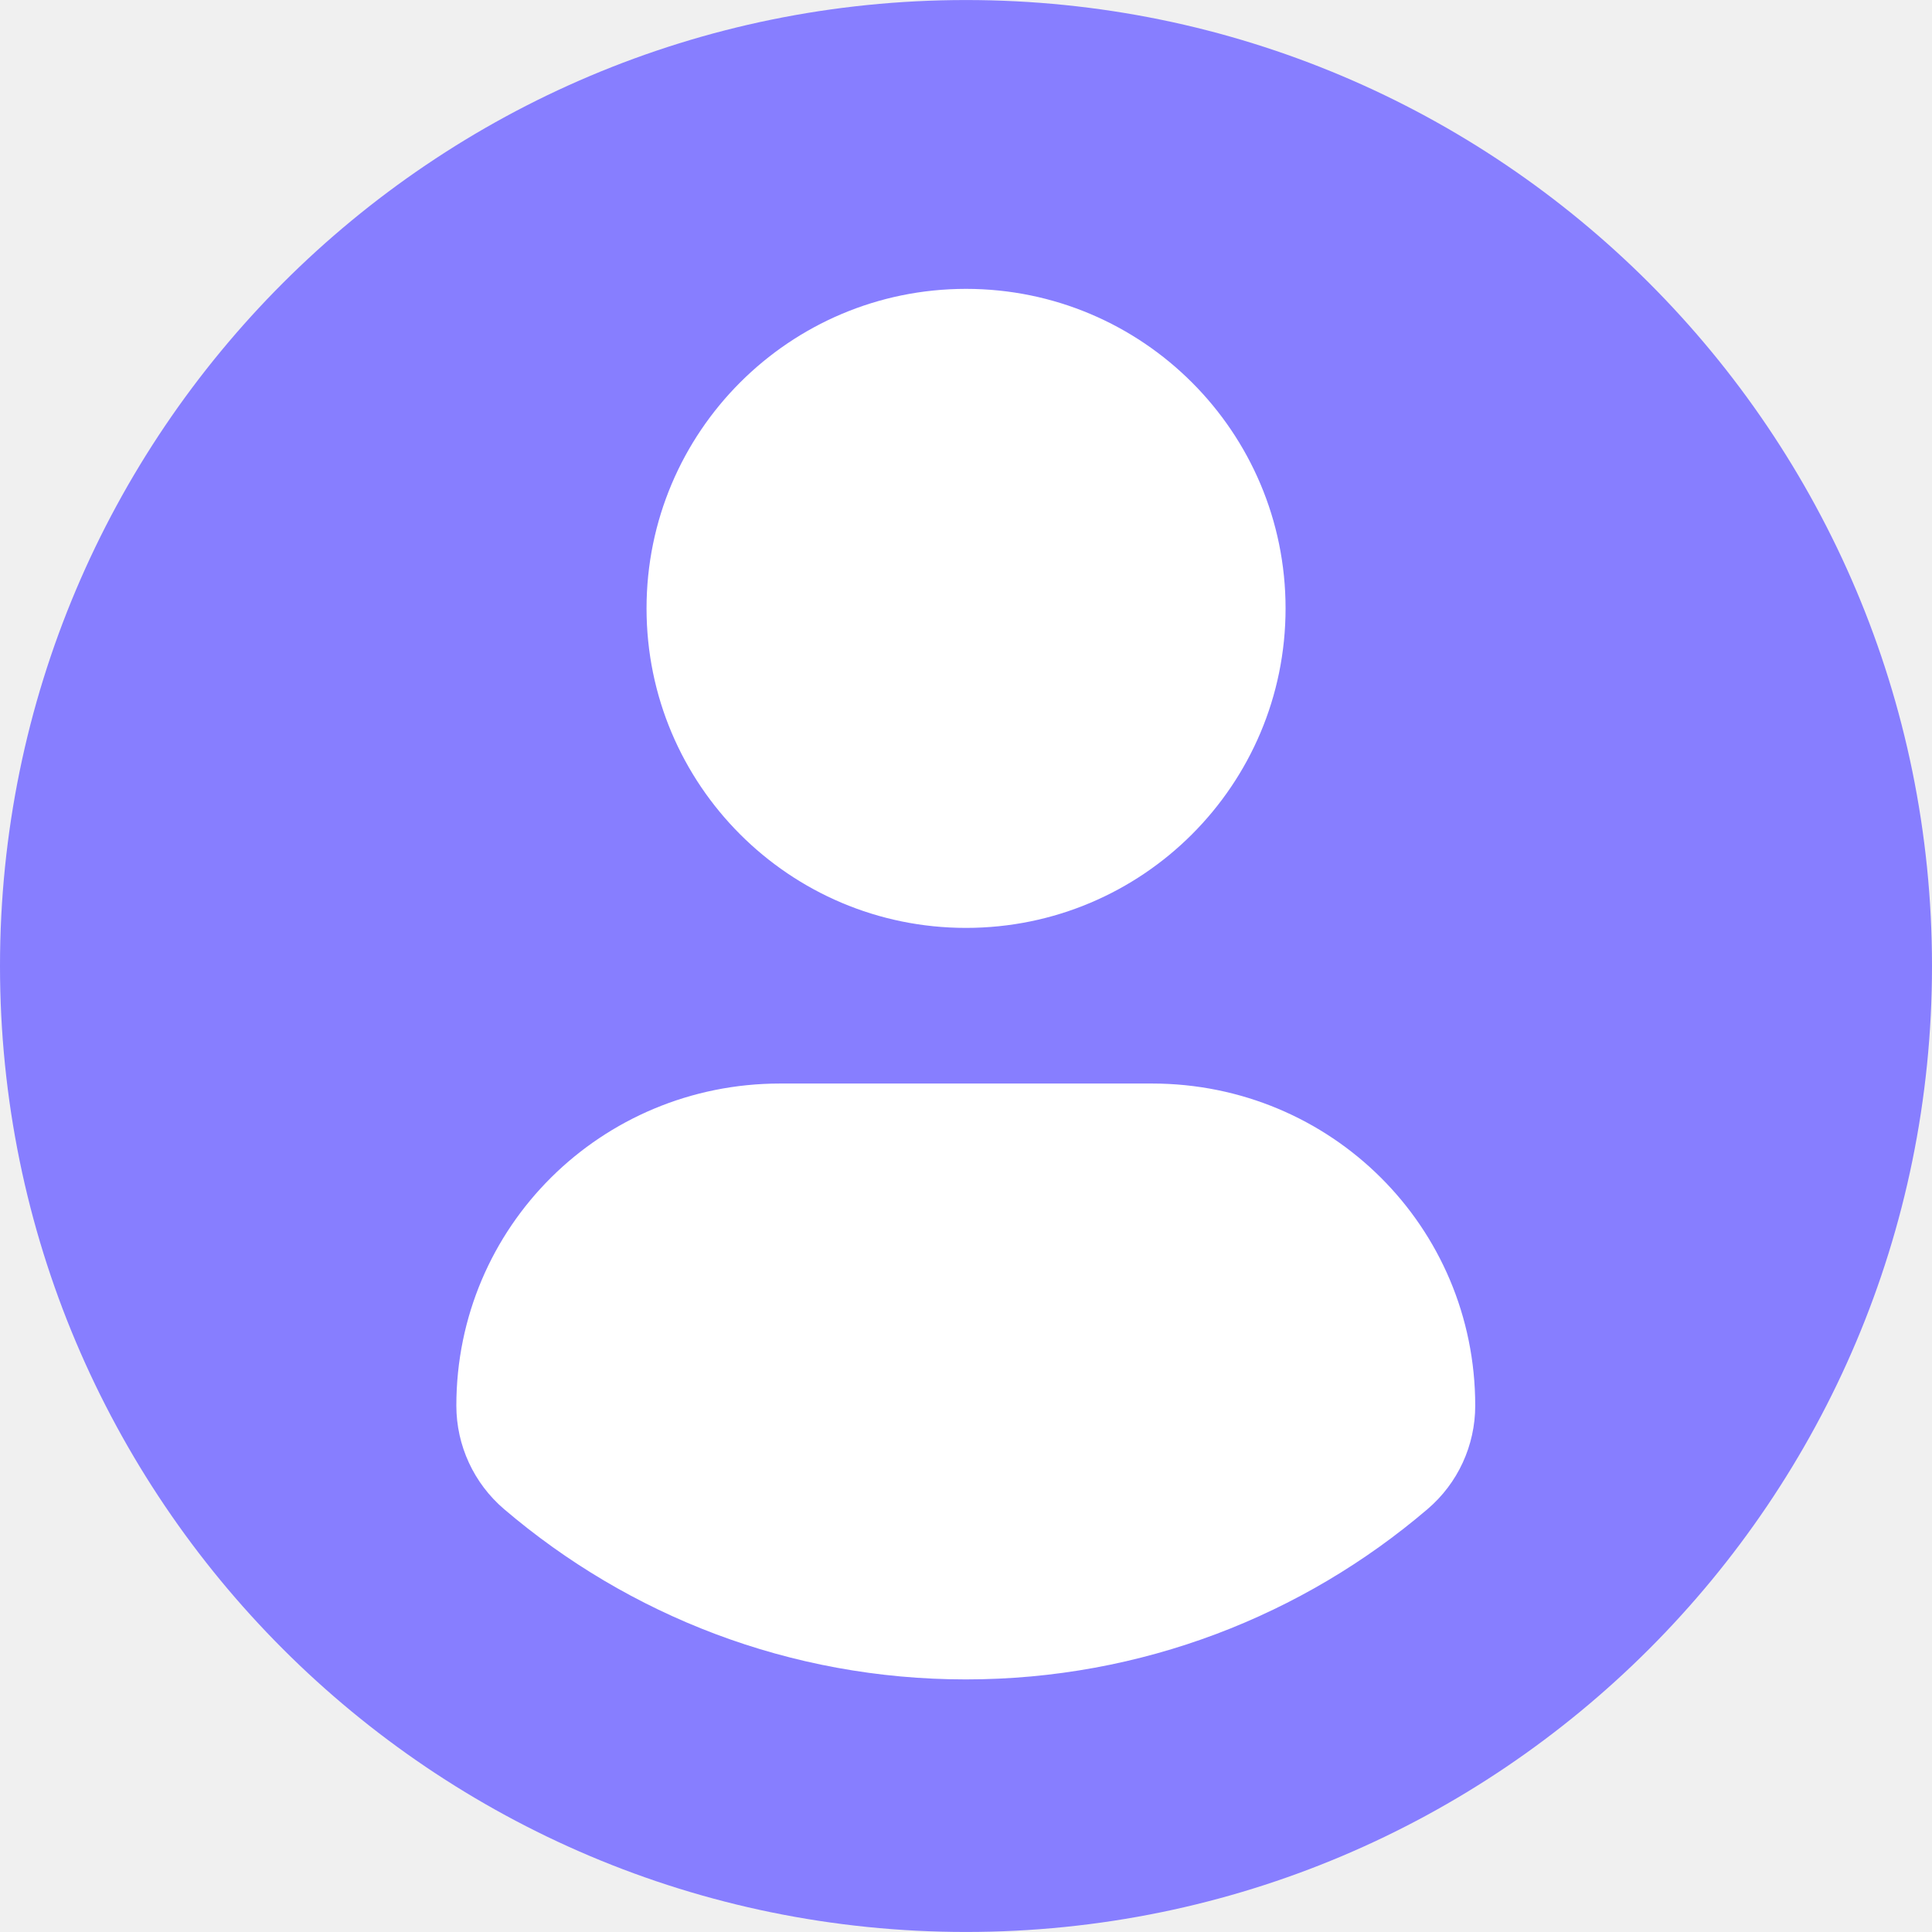
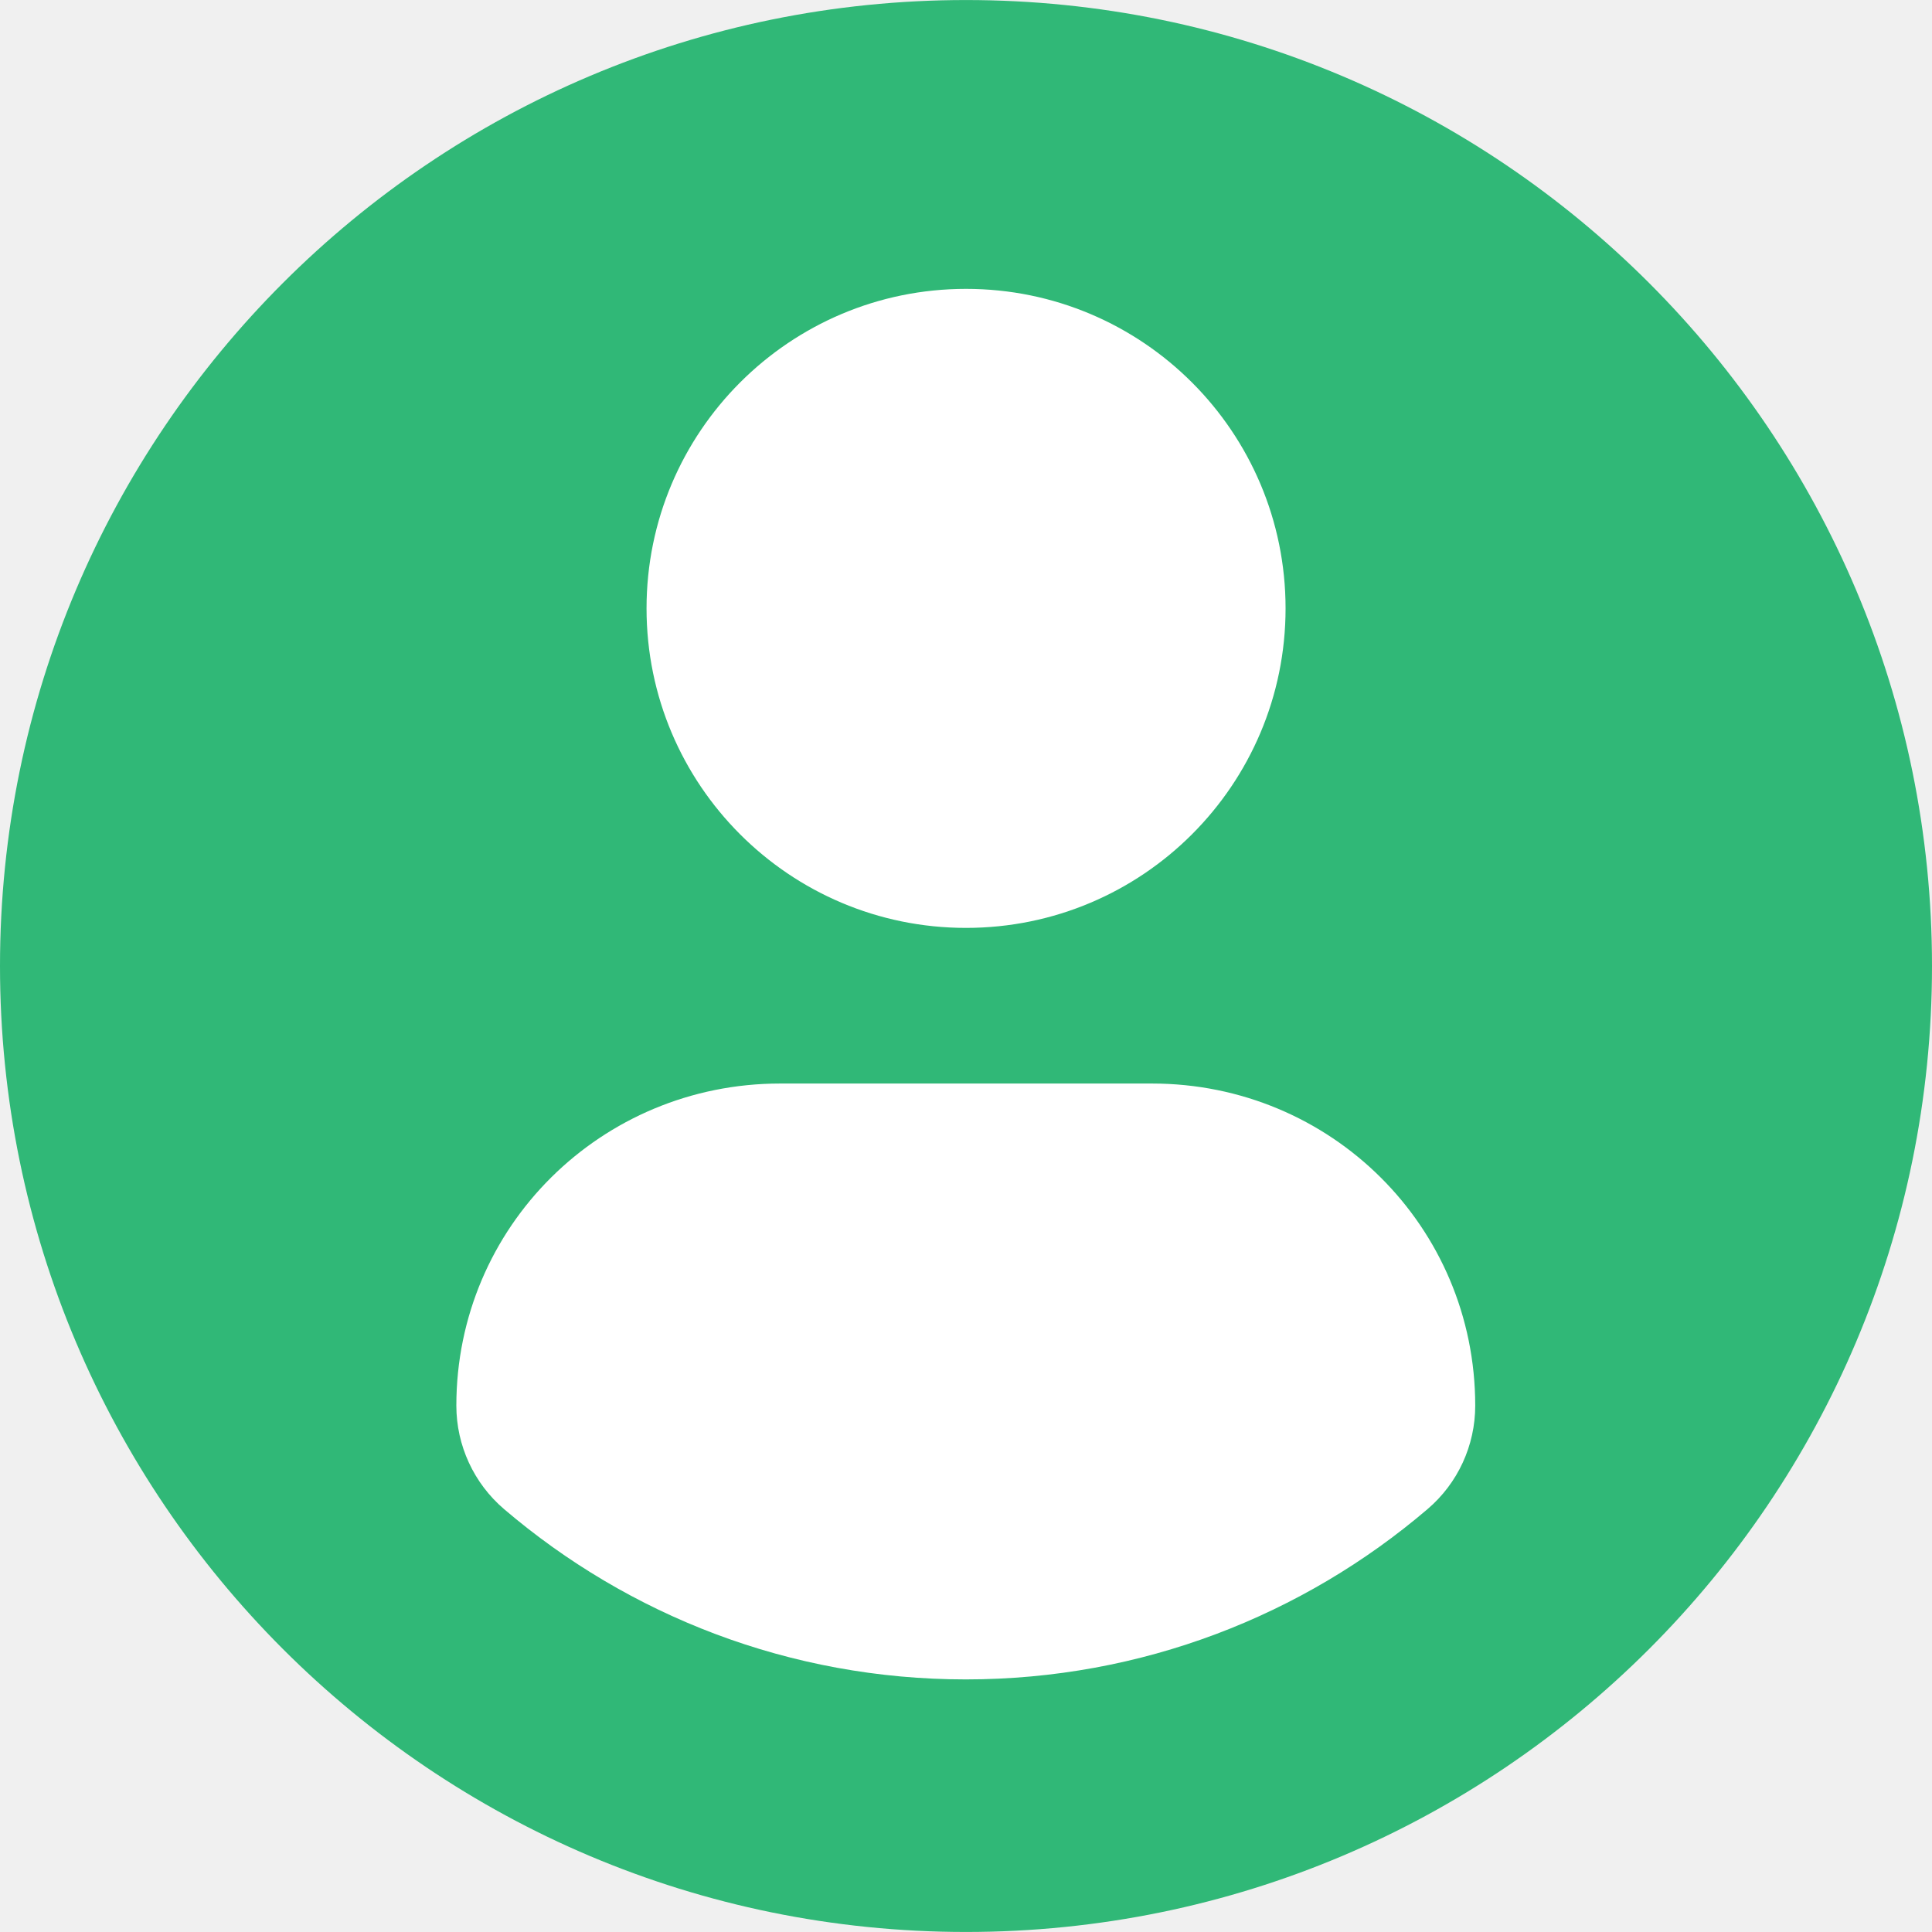
<svg xmlns="http://www.w3.org/2000/svg" width="54" height="54" viewBox="0 0 54 54" fill="none">
  <g clip-path="url(#clip0_1574_2829)">
    <ellipse cx="27.034" cy="26.966" rx="26.494" ry="25.954" fill="white" />
-     <path d="M27 0.001C12.09 0.001 0 12.089 0 27C0 41.912 12.089 53.999 27 53.999C41.913 53.999 54 41.912 54 27C54 12.089 41.913 0.001 27 0.001ZM27 8.074C31.934 8.074 35.932 12.073 35.932 17.005C35.932 21.937 31.934 25.935 27 25.935C22.069 25.935 18.071 21.937 18.071 17.005C18.071 12.073 22.069 8.074 27 8.074ZM26.994 46.94C22.073 46.94 17.567 45.148 14.091 42.182C13.244 41.46 12.755 40.401 12.755 39.289C12.755 34.288 16.803 30.285 21.805 30.285H32.197C37.201 30.285 41.233 34.288 41.233 39.289C41.233 40.402 40.747 41.459 39.899 42.181C36.424 45.148 31.916 46.94 26.994 46.94Z" fill="#877EFF" />
+     <path d="M27 0.001C12.09 0.001 0 12.089 0 27C0 41.912 12.089 53.999 27 53.999C41.913 53.999 54 41.912 54 27C54 12.089 41.913 0.001 27 0.001ZM27 8.074C31.934 8.074 35.932 12.073 35.932 17.005C35.932 21.937 31.934 25.935 27 25.935C22.069 25.935 18.071 21.937 18.071 17.005C18.071 12.073 22.069 8.074 27 8.074ZM26.994 46.94C22.073 46.94 17.567 45.148 14.091 42.182C13.244 41.46 12.755 40.401 12.755 39.289C12.755 34.288 16.803 30.285 21.805 30.285H32.197C37.201 30.285 41.233 34.288 41.233 39.289C41.233 40.402 40.747 41.459 39.899 42.181C36.424 45.148 31.916 46.94 26.994 46.94Z" fill="#30b877" />
  </g>
  <defs>
    <clipPath id="clip0_1574_2829">
      <rect width="54" height="54" fill="white" />
    </clipPath>
  </defs>
</svg>
